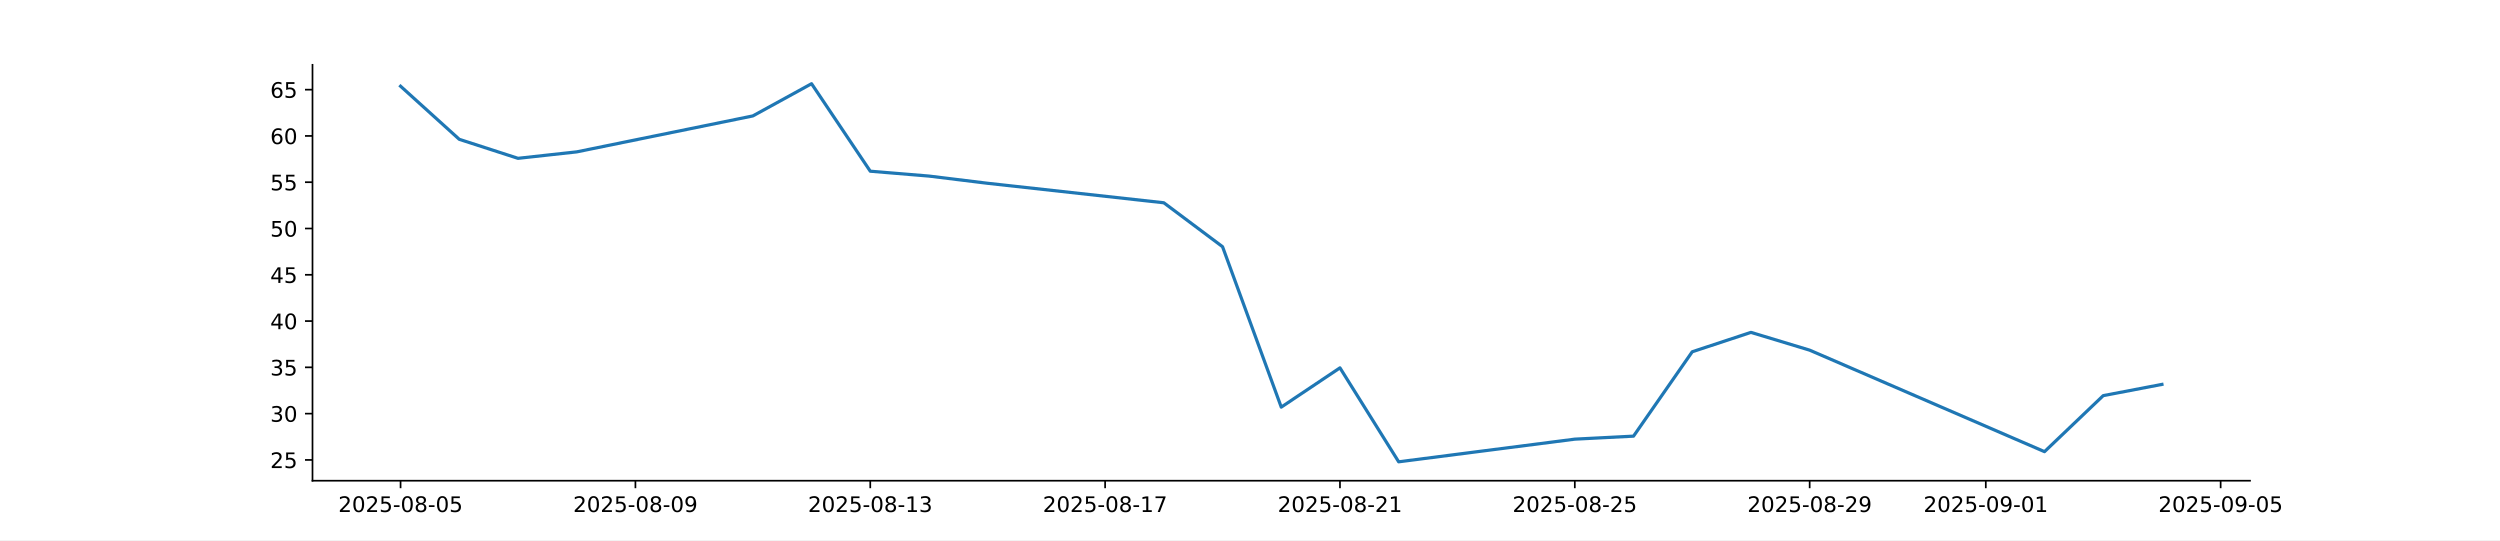
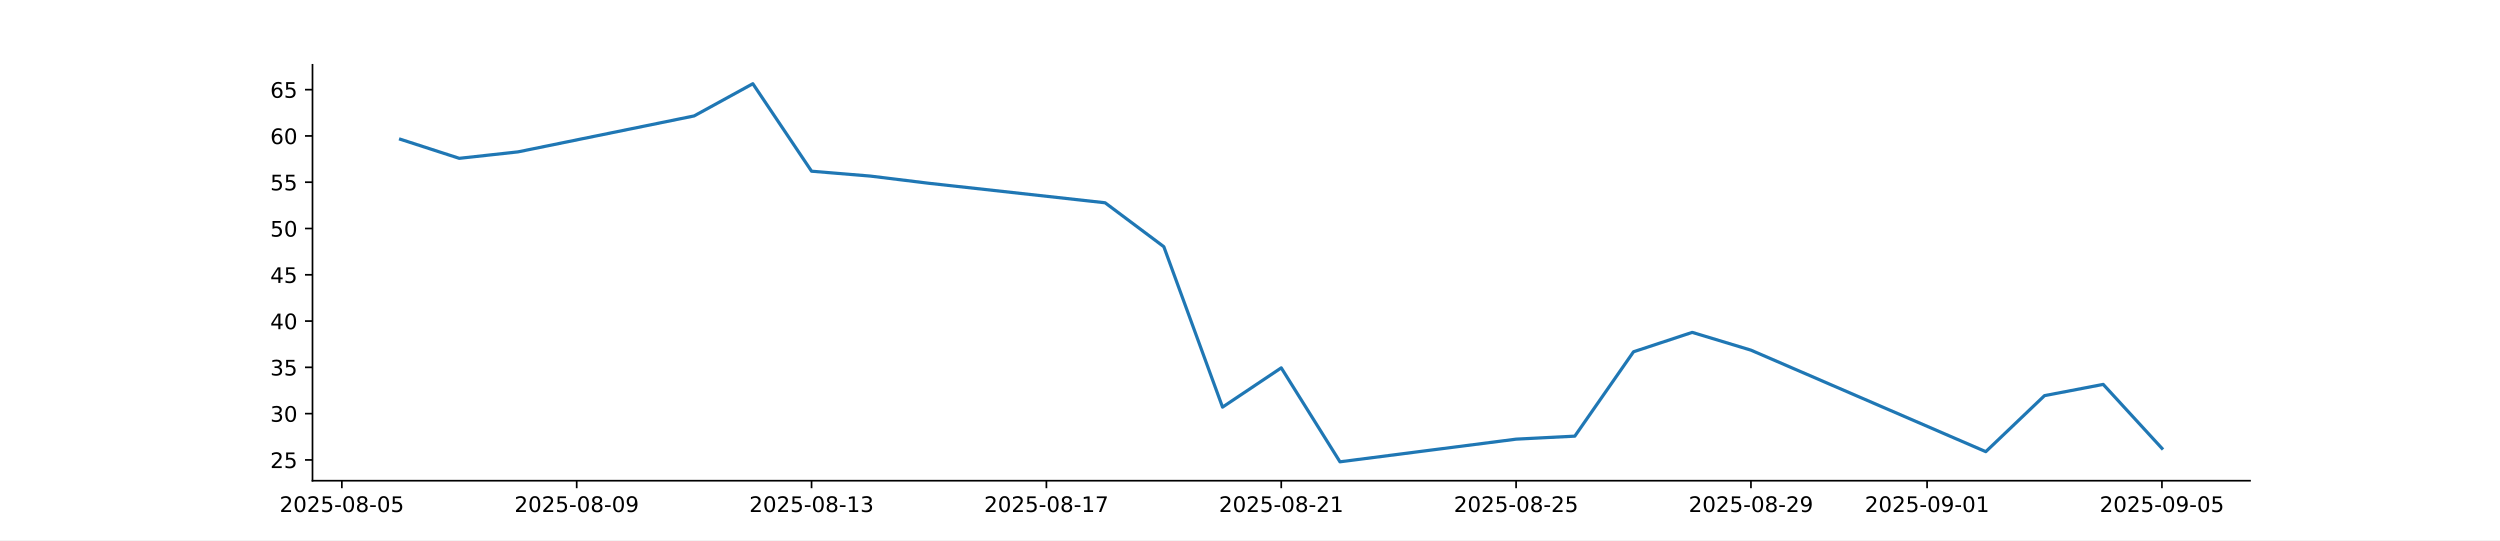
<svg xmlns="http://www.w3.org/2000/svg" xmlns:xlink="http://www.w3.org/1999/xlink" width="1166.4pt" height="252pt" viewBox="0 0 1166.4 252" version="1.1">
  <defs>
    <style type="text/css">*{stroke-linejoin: round; stroke-linecap: butt}</style>
  </defs>
  <g id="figure_1">
    <g id="patch_1">
      <path d="M 0 252  L 1166.4 252  L 1166.4 0  L 0 0  z " style="fill: #ffffff" />
    </g>
    <g id="axes_1">
      <g id="patch_2">
        <path d="M 145.8 224.28  L 1049.76 224.28  L 1049.76 30.24  L 145.8 30.24  z " style="fill: #ffffff" />
      </g>
      <g id="matplotlib.axis_1">
        <g id="xtick_1">
          <g id="line2d_1">
            <defs>
-               <path id="mb5513ff01a" d="M 0 0  L 0 3.5  " style="stroke: #000000; stroke-width: 0.8" />
+               <path id="ma76a2932c7" d="M 0 0  L 0 3.5  " style="stroke: #000000; stroke-width: 0.8" />
            </defs>
            <g>
-               <use xlink:href="#mb5513ff01a" x="186.889" y="224.28" style="stroke: #000000; stroke-width: 0.8" />
+               <use xlink:href="#ma76a2932c7" x="159.496" y="224.28" style="stroke: #000000; stroke-width: 0.8" />
            </g>
          </g>
          <g id="text_1">
-             <g transform="translate(157.8313 238.8784) scale(0.1 -0.1)">
+             <g transform="translate(130.4386 238.8784) scale(0.1 -0.1)">
              <defs>
                <path id="DejaVuSans-32" d="M 1228 531  L 3431 531  L 3431 0  L 469 0  L 469 531  Q 828 903 1448 1529  Q 2069 2156 2228 2338  Q 2531 2678 2651 2914  Q 2772 3150 2772 3378  Q 2772 3750 2511 3984  Q 2250 4219 1831 4219  Q 1534 4219 1204 4116  Q 875 4013 500 3803  L 500 4441  Q 881 4594 1212 4672  Q 1544 4750 1819 4750  Q 2544 4750 2975 4387  Q 3406 4025 3406 3419  Q 3406 3131 3298 2873  Q 3191 2616 2906 2266  Q 2828 2175 2409 1742  Q 1991 1309 1228 531  z " transform="scale(0.015625)" />
                <path id="DejaVuSans-30" d="M 2034 4250  Q 1547 4250 1301 3770  Q 1056 3291 1056 2328  Q 1056 1369 1301 889  Q 1547 409 2034 409  Q 2525 409 2770 889  Q 3016 1369 3016 2328  Q 3016 3291 2770 3770  Q 2525 4250 2034 4250  z M 2034 4750  Q 2819 4750 3233 4129  Q 3647 3509 3647 2328  Q 3647 1150 3233 529  Q 2819 -91 2034 -91  Q 1250 -91 836 529  Q 422 1150 422 2328  Q 422 3509 836 4129  Q 1250 4750 2034 4750  z " transform="scale(0.015625)" />
                <path id="DejaVuSans-35" d="M 691 4666  L 3169 4666  L 3169 4134  L 1269 4134  L 1269 2991  Q 1406 3038 1543 3061  Q 1681 3084 1819 3084  Q 2600 3084 3056 2656  Q 3513 2228 3513 1497  Q 3513 744 3044 326  Q 2575 -91 1722 -91  Q 1428 -91 1123 -41  Q 819 9 494 109  L 494 744  Q 775 591 1075 516  Q 1375 441 1709 441  Q 2250 441 2565 725  Q 2881 1009 2881 1497  Q 2881 1984 2565 2268  Q 2250 2553 1709 2553  Q 1456 2553 1204 2497  Q 953 2441 691 2322  L 691 4666  z " transform="scale(0.015625)" />
                <path id="DejaVuSans-2d" d="M 313 2009  L 1997 2009  L 1997 1497  L 313 1497  L 313 2009  z " transform="scale(0.015625)" />
                <path id="DejaVuSans-38" d="M 2034 2216  Q 1584 2216 1326 1975  Q 1069 1734 1069 1313  Q 1069 891 1326 650  Q 1584 409 2034 409  Q 2484 409 2743 651  Q 3003 894 3003 1313  Q 3003 1734 2745 1975  Q 2488 2216 2034 2216  z M 1403 2484  Q 997 2584 770 2862  Q 544 3141 544 3541  Q 544 4100 942 4425  Q 1341 4750 2034 4750  Q 2731 4750 3128 4425  Q 3525 4100 3525 3541  Q 3525 3141 3298 2862  Q 3072 2584 2669 2484  Q 3125 2378 3379 2068  Q 3634 1759 3634 1313  Q 3634 634 3220 271  Q 2806 -91 2034 -91  Q 1263 -91 848 271  Q 434 634 434 1313  Q 434 1759 690 2068  Q 947 2378 1403 2484  z M 1172 3481  Q 1172 3119 1398 2916  Q 1625 2713 2034 2713  Q 2441 2713 2670 2916  Q 2900 3119 2900 3481  Q 2900 3844 2670 4047  Q 2441 4250 2034 4250  Q 1625 4250 1398 4047  Q 1172 3844 1172 3481  z " transform="scale(0.015625)" />
              </defs>
              <use xlink:href="#DejaVuSans-32" />
              <use xlink:href="#DejaVuSans-30" transform="translate(63.62305 0)" />
              <use xlink:href="#DejaVuSans-32" transform="translate(127.2461 0)" />
              <use xlink:href="#DejaVuSans-35" transform="translate(190.8691 0)" />
              <use xlink:href="#DejaVuSans-2d" transform="translate(254.4922 0)" />
              <use xlink:href="#DejaVuSans-30" transform="translate(290.5762 0)" />
              <use xlink:href="#DejaVuSans-38" transform="translate(354.1992 0)" />
              <use xlink:href="#DejaVuSans-2d" transform="translate(417.8223 0)" />
              <use xlink:href="#DejaVuSans-30" transform="translate(453.9062 0)" />
              <use xlink:href="#DejaVuSans-35" transform="translate(517.5293 0)" />
            </g>
          </g>
        </g>
        <g id="xtick_2">
          <g id="line2d_2">
            <g>
-               <use xlink:href="#mb5513ff01a" x="296.46" y="224.28" style="stroke: #000000; stroke-width: 0.8" />
+               <use xlink:href="#ma76a2932c7" x="269.067" y="224.28" style="stroke: #000000; stroke-width: 0.8" />
            </g>
          </g>
          <g id="text_2">
-             <g transform="translate(267.4022 238.8784) scale(0.1 -0.1)">
+             <g transform="translate(240.0095 238.8784) scale(0.1 -0.1)">
              <defs>
                <path id="DejaVuSans-39" d="M 703 97  L 703 672  Q 941 559 1184 500  Q 1428 441 1663 441  Q 2288 441 2617 861  Q 2947 1281 2994 2138  Q 2813 1869 2534 1725  Q 2256 1581 1919 1581  Q 1219 1581 811 2004  Q 403 2428 403 3163  Q 403 3881 828 4315  Q 1253 4750 1959 4750  Q 2769 4750 3195 4129  Q 3622 3509 3622 2328  Q 3622 1225 3098 567  Q 2575 -91 1691 -91  Q 1453 -91 1209 -44  Q 966 3 703 97  z M 1959 2075  Q 2384 2075 2632 2365  Q 2881 2656 2881 3163  Q 2881 3666 2632 3958  Q 2384 4250 1959 4250  Q 1534 4250 1286 3958  Q 1038 3666 1038 3163  Q 1038 2656 1286 2365  Q 1534 2075 1959 2075  z " transform="scale(0.015625)" />
              </defs>
              <use xlink:href="#DejaVuSans-32" />
              <use xlink:href="#DejaVuSans-30" transform="translate(63.62305 0)" />
              <use xlink:href="#DejaVuSans-32" transform="translate(127.2461 0)" />
              <use xlink:href="#DejaVuSans-35" transform="translate(190.8691 0)" />
              <use xlink:href="#DejaVuSans-2d" transform="translate(254.4922 0)" />
              <use xlink:href="#DejaVuSans-30" transform="translate(290.5762 0)" />
              <use xlink:href="#DejaVuSans-38" transform="translate(354.1992 0)" />
              <use xlink:href="#DejaVuSans-2d" transform="translate(417.8223 0)" />
              <use xlink:href="#DejaVuSans-30" transform="translate(453.9062 0)" />
              <use xlink:href="#DejaVuSans-39" transform="translate(517.5293 0)" />
            </g>
          </g>
        </g>
        <g id="xtick_3">
          <g id="line2d_3">
            <g>
-               <use xlink:href="#mb5513ff01a" x="406.031" y="224.28" style="stroke: #000000; stroke-width: 0.8" />
+               <use xlink:href="#ma76a2932c7" x="378.638" y="224.28" style="stroke: #000000; stroke-width: 0.8" />
            </g>
          </g>
          <g id="text_3">
-             <g transform="translate(376.9731 238.8784) scale(0.1 -0.1)">
+             <g transform="translate(349.5804 238.8784) scale(0.1 -0.1)">
              <defs>
                <path id="DejaVuSans-31" d="M 794 531  L 1825 531  L 1825 4091  L 703 3866  L 703 4441  L 1819 4666  L 2450 4666  L 2450 531  L 3481 531  L 3481 0  L 794 0  L 794 531  z " transform="scale(0.015625)" />
                <path id="DejaVuSans-33" d="M 2597 2516  Q 3050 2419 3304 2112  Q 3559 1806 3559 1356  Q 3559 666 3084 287  Q 2609 -91 1734 -91  Q 1441 -91 1130 -33  Q 819 25 488 141  L 488 750  Q 750 597 1062 519  Q 1375 441 1716 441  Q 2309 441 2620 675  Q 2931 909 2931 1356  Q 2931 1769 2642 2001  Q 2353 2234 1838 2234  L 1294 2234  L 1294 2753  L 1863 2753  Q 2328 2753 2575 2939  Q 2822 3125 2822 3475  Q 2822 3834 2567 4026  Q 2313 4219 1838 4219  Q 1578 4219 1281 4162  Q 984 4106 628 3988  L 628 4550  Q 988 4650 1302 4700  Q 1616 4750 1894 4750  Q 2613 4750 3031 4423  Q 3450 4097 3450 3541  Q 3450 3153 3228 2886  Q 3006 2619 2597 2516  z " transform="scale(0.015625)" />
              </defs>
              <use xlink:href="#DejaVuSans-32" />
              <use xlink:href="#DejaVuSans-30" transform="translate(63.62305 0)" />
              <use xlink:href="#DejaVuSans-32" transform="translate(127.2461 0)" />
              <use xlink:href="#DejaVuSans-35" transform="translate(190.8691 0)" />
              <use xlink:href="#DejaVuSans-2d" transform="translate(254.4922 0)" />
              <use xlink:href="#DejaVuSans-30" transform="translate(290.5762 0)" />
              <use xlink:href="#DejaVuSans-38" transform="translate(354.1992 0)" />
              <use xlink:href="#DejaVuSans-2d" transform="translate(417.8223 0)" />
              <use xlink:href="#DejaVuSans-31" transform="translate(453.9062 0)" />
              <use xlink:href="#DejaVuSans-33" transform="translate(517.5293 0)" />
            </g>
          </g>
        </g>
        <g id="xtick_4">
          <g id="line2d_4">
            <g>
-               <use xlink:href="#mb5513ff01a" x="515.602" y="224.28" style="stroke: #000000; stroke-width: 0.8" />
+               <use xlink:href="#ma76a2932c7" x="488.209" y="224.28" style="stroke: #000000; stroke-width: 0.8" />
            </g>
          </g>
          <g id="text_4">
-             <g transform="translate(486.544 238.8784) scale(0.1 -0.1)">
+             <g transform="translate(459.1513 238.8784) scale(0.1 -0.1)">
              <defs>
                <path id="DejaVuSans-37" d="M 525 4666  L 3525 4666  L 3525 4397  L 1831 0  L 1172 0  L 2766 4134  L 525 4134  L 525 4666  z " transform="scale(0.015625)" />
              </defs>
              <use xlink:href="#DejaVuSans-32" />
              <use xlink:href="#DejaVuSans-30" transform="translate(63.62305 0)" />
              <use xlink:href="#DejaVuSans-32" transform="translate(127.2461 0)" />
              <use xlink:href="#DejaVuSans-35" transform="translate(190.8691 0)" />
              <use xlink:href="#DejaVuSans-2d" transform="translate(254.4922 0)" />
              <use xlink:href="#DejaVuSans-30" transform="translate(290.5762 0)" />
              <use xlink:href="#DejaVuSans-38" transform="translate(354.1992 0)" />
              <use xlink:href="#DejaVuSans-2d" transform="translate(417.8223 0)" />
              <use xlink:href="#DejaVuSans-31" transform="translate(453.9062 0)" />
              <use xlink:href="#DejaVuSans-37" transform="translate(517.5293 0)" />
            </g>
          </g>
        </g>
        <g id="xtick_5">
          <g id="line2d_5">
            <g>
-               <use xlink:href="#mb5513ff01a" x="625.173" y="224.28" style="stroke: #000000; stroke-width: 0.8" />
+               <use xlink:href="#ma76a2932c7" x="597.78" y="224.28" style="stroke: #000000; stroke-width: 0.8" />
            </g>
          </g>
          <g id="text_5">
-             <g transform="translate(596.1149 238.8784) scale(0.1 -0.1)">
+             <g transform="translate(568.7222 238.8784) scale(0.1 -0.1)">
              <use xlink:href="#DejaVuSans-32" />
              <use xlink:href="#DejaVuSans-30" transform="translate(63.62305 0)" />
              <use xlink:href="#DejaVuSans-32" transform="translate(127.2461 0)" />
              <use xlink:href="#DejaVuSans-35" transform="translate(190.8691 0)" />
              <use xlink:href="#DejaVuSans-2d" transform="translate(254.4922 0)" />
              <use xlink:href="#DejaVuSans-30" transform="translate(290.5762 0)" />
              <use xlink:href="#DejaVuSans-38" transform="translate(354.1992 0)" />
              <use xlink:href="#DejaVuSans-2d" transform="translate(417.8223 0)" />
              <use xlink:href="#DejaVuSans-32" transform="translate(453.9062 0)" />
              <use xlink:href="#DejaVuSans-31" transform="translate(517.5293 0)" />
            </g>
          </g>
        </g>
        <g id="xtick_6">
          <g id="line2d_6">
            <g>
-               <use xlink:href="#mb5513ff01a" x="734.744" y="224.28" style="stroke: #000000; stroke-width: 0.8" />
+               <use xlink:href="#ma76a2932c7" x="707.351" y="224.28" style="stroke: #000000; stroke-width: 0.8" />
            </g>
          </g>
          <g id="text_6">
-             <g transform="translate(705.6858 238.8784) scale(0.1 -0.1)">
+             <g transform="translate(678.2931 238.8784) scale(0.1 -0.1)">
              <use xlink:href="#DejaVuSans-32" />
              <use xlink:href="#DejaVuSans-30" transform="translate(63.62305 0)" />
              <use xlink:href="#DejaVuSans-32" transform="translate(127.2461 0)" />
              <use xlink:href="#DejaVuSans-35" transform="translate(190.8691 0)" />
              <use xlink:href="#DejaVuSans-2d" transform="translate(254.4922 0)" />
              <use xlink:href="#DejaVuSans-30" transform="translate(290.5762 0)" />
              <use xlink:href="#DejaVuSans-38" transform="translate(354.1992 0)" />
              <use xlink:href="#DejaVuSans-2d" transform="translate(417.8223 0)" />
              <use xlink:href="#DejaVuSans-32" transform="translate(453.9062 0)" />
              <use xlink:href="#DejaVuSans-35" transform="translate(517.5293 0)" />
            </g>
          </g>
        </g>
        <g id="xtick_7">
          <g id="line2d_7">
            <g>
-               <use xlink:href="#mb5513ff01a" x="844.315" y="224.28" style="stroke: #000000; stroke-width: 0.8" />
+               <use xlink:href="#ma76a2932c7" x="816.922" y="224.28" style="stroke: #000000; stroke-width: 0.8" />
            </g>
          </g>
          <g id="text_7">
-             <g transform="translate(815.2567 238.8784) scale(0.1 -0.1)">
+             <g transform="translate(787.864 238.8784) scale(0.1 -0.1)">
              <use xlink:href="#DejaVuSans-32" />
              <use xlink:href="#DejaVuSans-30" transform="translate(63.62305 0)" />
              <use xlink:href="#DejaVuSans-32" transform="translate(127.2461 0)" />
              <use xlink:href="#DejaVuSans-35" transform="translate(190.8691 0)" />
              <use xlink:href="#DejaVuSans-2d" transform="translate(254.4922 0)" />
              <use xlink:href="#DejaVuSans-30" transform="translate(290.5762 0)" />
              <use xlink:href="#DejaVuSans-38" transform="translate(354.1992 0)" />
              <use xlink:href="#DejaVuSans-2d" transform="translate(417.8223 0)" />
              <use xlink:href="#DejaVuSans-32" transform="translate(453.9062 0)" />
              <use xlink:href="#DejaVuSans-39" transform="translate(517.5293 0)" />
            </g>
          </g>
        </g>
        <g id="xtick_8">
          <g id="line2d_8">
            <g>
-               <use xlink:href="#mb5513ff01a" x="926.493" y="224.28" style="stroke: #000000; stroke-width: 0.8" />
+               <use xlink:href="#ma76a2932c7" x="899.1" y="224.28" style="stroke: #000000; stroke-width: 0.8" />
            </g>
          </g>
          <g id="text_8">
-             <g transform="translate(897.4349 238.8784) scale(0.1 -0.1)">
+             <g transform="translate(870.0422 238.8784) scale(0.1 -0.1)">
              <use xlink:href="#DejaVuSans-32" />
              <use xlink:href="#DejaVuSans-30" transform="translate(63.62305 0)" />
              <use xlink:href="#DejaVuSans-32" transform="translate(127.2461 0)" />
              <use xlink:href="#DejaVuSans-35" transform="translate(190.8691 0)" />
              <use xlink:href="#DejaVuSans-2d" transform="translate(254.4922 0)" />
              <use xlink:href="#DejaVuSans-30" transform="translate(290.5762 0)" />
              <use xlink:href="#DejaVuSans-39" transform="translate(354.1992 0)" />
              <use xlink:href="#DejaVuSans-2d" transform="translate(417.8223 0)" />
              <use xlink:href="#DejaVuSans-30" transform="translate(453.9062 0)" />
              <use xlink:href="#DejaVuSans-31" transform="translate(517.5293 0)" />
            </g>
          </g>
        </g>
        <g id="xtick_9">
          <g id="line2d_9">
            <g>
-               <use xlink:href="#mb5513ff01a" x="1036.064" y="224.28" style="stroke: #000000; stroke-width: 0.8" />
+               <use xlink:href="#ma76a2932c7" x="1008.671" y="224.28" style="stroke: #000000; stroke-width: 0.8" />
            </g>
          </g>
          <g id="text_9">
-             <g transform="translate(1007.006 238.8784) scale(0.1 -0.1)">
+             <g transform="translate(979.6131 238.8784) scale(0.1 -0.1)">
              <use xlink:href="#DejaVuSans-32" />
              <use xlink:href="#DejaVuSans-30" transform="translate(63.62305 0)" />
              <use xlink:href="#DejaVuSans-32" transform="translate(127.2461 0)" />
              <use xlink:href="#DejaVuSans-35" transform="translate(190.8691 0)" />
              <use xlink:href="#DejaVuSans-2d" transform="translate(254.4922 0)" />
              <use xlink:href="#DejaVuSans-30" transform="translate(290.5762 0)" />
              <use xlink:href="#DejaVuSans-39" transform="translate(354.1992 0)" />
              <use xlink:href="#DejaVuSans-2d" transform="translate(417.8223 0)" />
              <use xlink:href="#DejaVuSans-30" transform="translate(453.9062 0)" />
              <use xlink:href="#DejaVuSans-35" transform="translate(517.5293 0)" />
            </g>
          </g>
        </g>
      </g>
      <g id="matplotlib.axis_2">
        <g id="ytick_1">
          <g id="line2d_10">
            <defs>
-               <path id="m3a984b956e" d="M 0 0  L -3.5 0  " style="stroke: #000000; stroke-width: 0.8" />
+               <path id="m08639116cc" d="M 0 0  L -3.5 0  " style="stroke: #000000; stroke-width: 0.8" />
            </defs>
            <g>
-               <use xlink:href="#m3a984b956e" x="145.8" y="214.579" style="stroke: #000000; stroke-width: 0.8" />
+               <use xlink:href="#m08639116cc" x="145.8" y="214.579" style="stroke: #000000; stroke-width: 0.8" />
            </g>
          </g>
          <g id="text_10">
            <g transform="translate(126.075 218.378) scale(0.1 -0.1)">
              <use xlink:href="#DejaVuSans-32" />
              <use xlink:href="#DejaVuSans-35" transform="translate(63.62305 0)" />
            </g>
          </g>
        </g>
        <g id="ytick_2">
          <g id="line2d_11">
            <g>
-               <use xlink:href="#m3a984b956e" x="145.8" y="192.985" style="stroke: #000000; stroke-width: 0.8" />
+               <use xlink:href="#m08639116cc" x="145.8" y="192.985" style="stroke: #000000; stroke-width: 0.8" />
            </g>
          </g>
          <g id="text_11">
            <g transform="translate(126.075 196.7839) scale(0.1 -0.1)">
              <use xlink:href="#DejaVuSans-33" />
              <use xlink:href="#DejaVuSans-30" transform="translate(63.62305 0)" />
            </g>
          </g>
        </g>
        <g id="ytick_3">
          <g id="line2d_12">
            <g>
-               <use xlink:href="#m3a984b956e" x="145.8" y="171.391" style="stroke: #000000; stroke-width: 0.8" />
+               <use xlink:href="#m08639116cc" x="145.8" y="171.391" style="stroke: #000000; stroke-width: 0.8" />
            </g>
          </g>
          <g id="text_12">
            <g transform="translate(126.075 175.1898) scale(0.1 -0.1)">
              <use xlink:href="#DejaVuSans-33" />
              <use xlink:href="#DejaVuSans-35" transform="translate(63.62305 0)" />
            </g>
          </g>
        </g>
        <g id="ytick_4">
          <g id="line2d_13">
            <g>
-               <use xlink:href="#m3a984b956e" x="145.8" y="149.797" style="stroke: #000000; stroke-width: 0.8" />
+               <use xlink:href="#m08639116cc" x="145.8" y="149.797" style="stroke: #000000; stroke-width: 0.8" />
            </g>
          </g>
          <g id="text_13">
            <g transform="translate(126.075 153.5957) scale(0.1 -0.1)">
              <defs>
                <path id="DejaVuSans-34" d="M 2419 4116  L 825 1625  L 2419 1625  L 2419 4116  z M 2253 4666  L 3047 4666  L 3047 1625  L 3713 1625  L 3713 1100  L 3047 1100  L 3047 0  L 2419 0  L 2419 1100  L 313 1100  L 313 1709  L 2253 4666  z " transform="scale(0.015625)" />
              </defs>
              <use xlink:href="#DejaVuSans-34" />
              <use xlink:href="#DejaVuSans-30" transform="translate(63.62305 0)" />
            </g>
          </g>
        </g>
        <g id="ytick_5">
          <g id="line2d_14">
            <g>
-               <use xlink:href="#m3a984b956e" x="145.8" y="128.202" style="stroke: #000000; stroke-width: 0.8" />
+               <use xlink:href="#m08639116cc" x="145.8" y="128.202" style="stroke: #000000; stroke-width: 0.8" />
            </g>
          </g>
          <g id="text_14">
            <g transform="translate(126.075 132.0016) scale(0.1 -0.1)">
              <use xlink:href="#DejaVuSans-34" />
              <use xlink:href="#DejaVuSans-35" transform="translate(63.62305 0)" />
            </g>
          </g>
        </g>
        <g id="ytick_6">
          <g id="line2d_15">
            <g>
-               <use xlink:href="#m3a984b956e" x="145.8" y="106.608" style="stroke: #000000; stroke-width: 0.8" />
+               <use xlink:href="#m08639116cc" x="145.8" y="106.608" style="stroke: #000000; stroke-width: 0.8" />
            </g>
          </g>
          <g id="text_15">
            <g transform="translate(126.075 110.4076) scale(0.1 -0.1)">
              <use xlink:href="#DejaVuSans-35" />
              <use xlink:href="#DejaVuSans-30" transform="translate(63.62305 0)" />
            </g>
          </g>
        </g>
        <g id="ytick_7">
          <g id="line2d_16">
            <g>
-               <use xlink:href="#m3a984b956e" x="145.8" y="85.014" style="stroke: #000000; stroke-width: 0.8" />
+               <use xlink:href="#m08639116cc" x="145.8" y="85.014" style="stroke: #000000; stroke-width: 0.8" />
            </g>
          </g>
          <g id="text_16">
            <g transform="translate(126.075 88.81347) scale(0.1 -0.1)">
              <use xlink:href="#DejaVuSans-35" />
              <use xlink:href="#DejaVuSans-35" transform="translate(63.62305 0)" />
            </g>
          </g>
        </g>
        <g id="ytick_8">
          <g id="line2d_17">
            <g>
-               <use xlink:href="#m3a984b956e" x="145.8" y="63.42" style="stroke: #000000; stroke-width: 0.8" />
+               <use xlink:href="#m08639116cc" x="145.8" y="63.42" style="stroke: #000000; stroke-width: 0.8" />
            </g>
          </g>
          <g id="text_17">
            <g transform="translate(126.075 67.21939) scale(0.1 -0.1)">
              <defs>
                <path id="DejaVuSans-36" d="M 2113 2584  Q 1688 2584 1439 2293  Q 1191 2003 1191 1497  Q 1191 994 1439 701  Q 1688 409 2113 409  Q 2538 409 2786 701  Q 3034 994 3034 1497  Q 3034 2003 2786 2293  Q 2538 2584 2113 2584  z M 3366 4563  L 3366 3988  Q 3128 4100 2886 4159  Q 2644 4219 2406 4219  Q 1781 4219 1451 3797  Q 1122 3375 1075 2522  Q 1259 2794 1537 2939  Q 1816 3084 2150 3084  Q 2853 3084 3261 2657  Q 3669 2231 3669 1497  Q 3669 778 3244 343  Q 2819 -91 2113 -91  Q 1303 -91 875 529  Q 447 1150 447 2328  Q 447 3434 972 4092  Q 1497 4750 2381 4750  Q 2619 4750 2861 4703  Q 3103 4656 3366 4563  z " transform="scale(0.015625)" />
              </defs>
              <use xlink:href="#DejaVuSans-36" />
              <use xlink:href="#DejaVuSans-30" transform="translate(63.62305 0)" />
            </g>
          </g>
        </g>
        <g id="ytick_9">
          <g id="line2d_18">
            <g>
-               <use xlink:href="#m3a984b956e" x="145.8" y="41.826" style="stroke: #000000; stroke-width: 0.8" />
+               <use xlink:href="#m08639116cc" x="145.8" y="41.826" style="stroke: #000000; stroke-width: 0.8" />
            </g>
          </g>
          <g id="text_18">
            <g transform="translate(126.075 45.6253) scale(0.1 -0.1)">
              <use xlink:href="#DejaVuSans-36" />
              <use xlink:href="#DejaVuSans-35" transform="translate(63.62305 0)" />
            </g>
          </g>
        </g>
      </g>
      <g id="line2d_19">
-         <path d="M 186.889 40.227  L 214.282 65.004  L 241.675 73.87  L 269.067 70.857  L 351.245 54.087  L 378.638 39.06  L 406.031 79.877  L 433.424 82.15  L 460.816 85.517  L 542.995 94.61  L 570.387 115.105  L 597.78 189.949  L 625.173 171.625  L 652.565 215.46  L 734.744 204.889  L 762.136 203.487  L 789.529 164.122  L 816.922 155.073  L 844.315 163.369  L 953.885 210.723  L 981.278 184.587  L 1008.671 179.343  " clip-path="url(#p334b125f52)" style="fill: none; stroke: #1f77b4; stroke-width: 1.5; stroke-linecap: square" />
+         <path d="M 186.889 65.004  L 214.282 73.87  L 241.675 70.857  L 323.853 54.087  L 351.245 39.06  L 378.638 79.877  L 406.031 82.15  L 433.424 85.517  L 515.602 94.61  L 542.995 115.105  L 570.387 189.949  L 597.78 171.625  L 625.173 215.46  L 707.351 204.889  L 734.744 203.487  L 762.136 164.122  L 789.529 155.073  L 816.922 163.369  L 926.493 210.723  L 953.885 184.587  L 981.278 179.343  L 1008.671 209.172  " clip-path="url(#pc46beabf52)" style="fill: none; stroke: #1f77b4; stroke-width: 1.5; stroke-linecap: square" />
      </g>
      <g id="patch_3">
        <path d="M 145.8 224.28  L 145.8 30.24  " style="fill: none; stroke: #000000; stroke-width: 0.8; stroke-linejoin: miter; stroke-linecap: square" />
      </g>
      <g id="patch_4">
        <path d="M 145.8 224.28  L 1049.76 224.28  " style="fill: none; stroke: #000000; stroke-width: 0.8; stroke-linejoin: miter; stroke-linecap: square" />
      </g>
    </g>
  </g>
  <defs>
-     <clipPath id="p334b125f52">
+     <clipPath id="pc46beabf52">
      <rect x="145.8" y="30.24" width="903.96" height="194.04" />
    </clipPath>
  </defs>
</svg>
